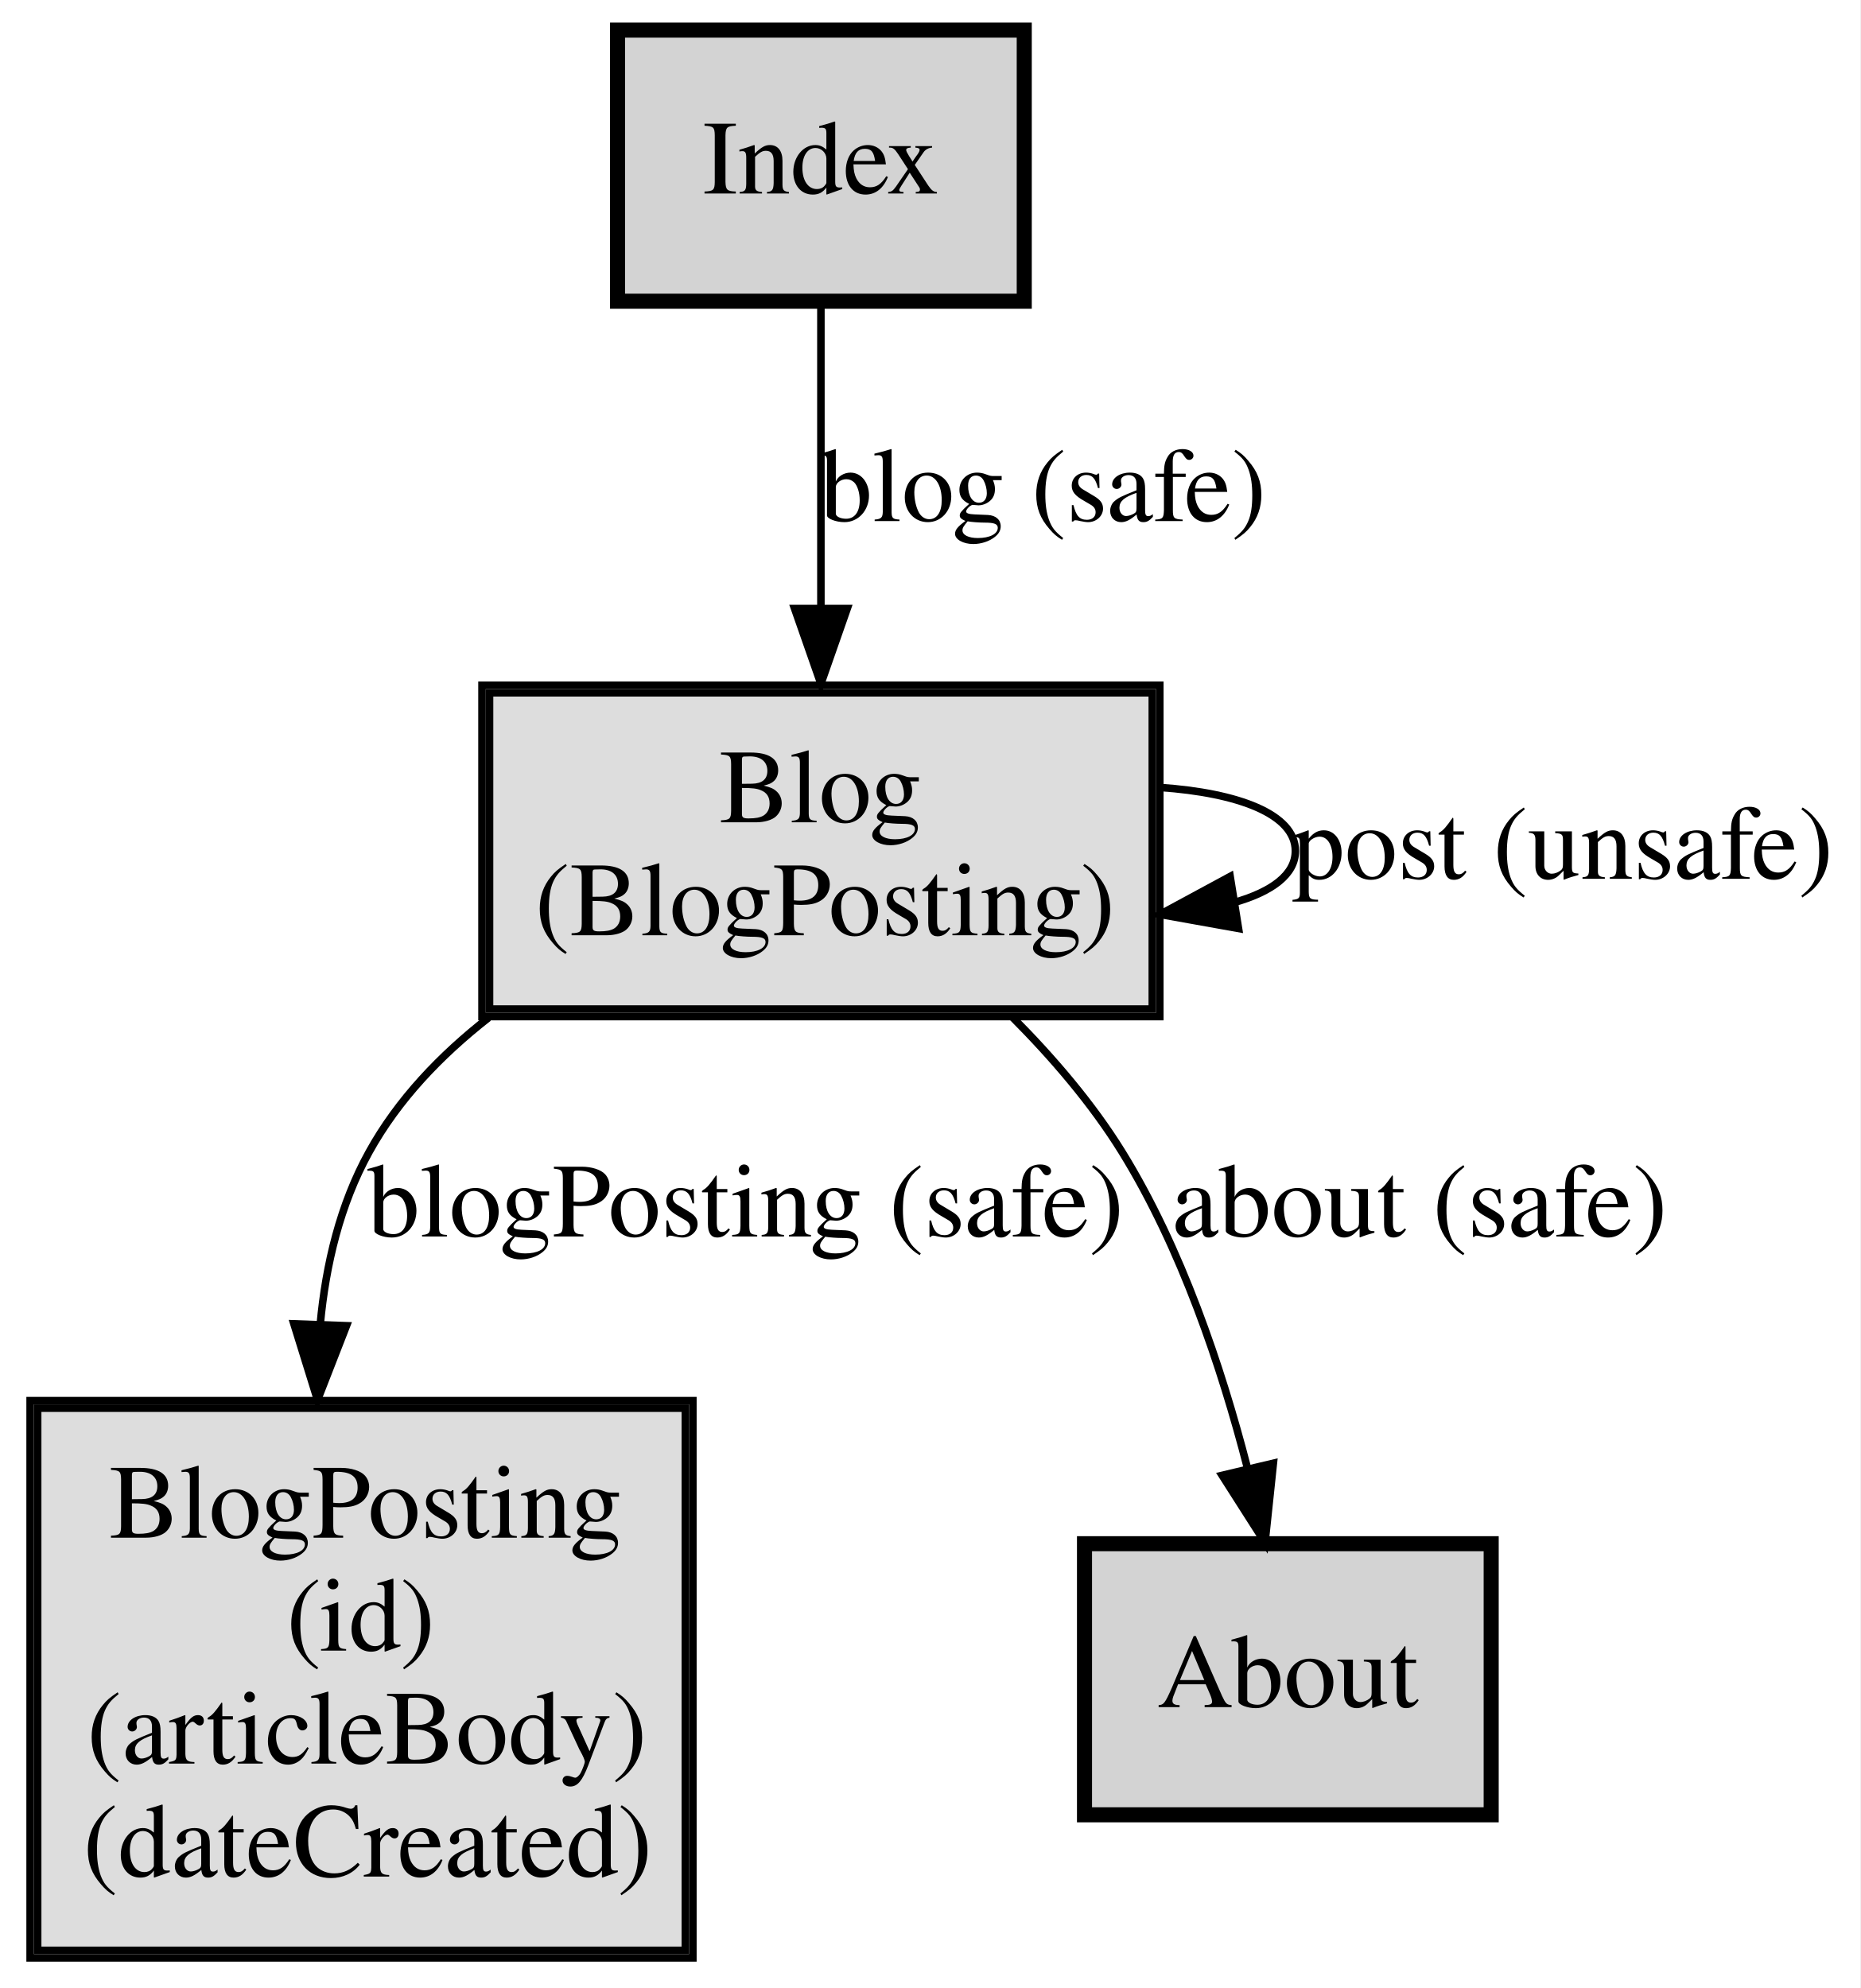
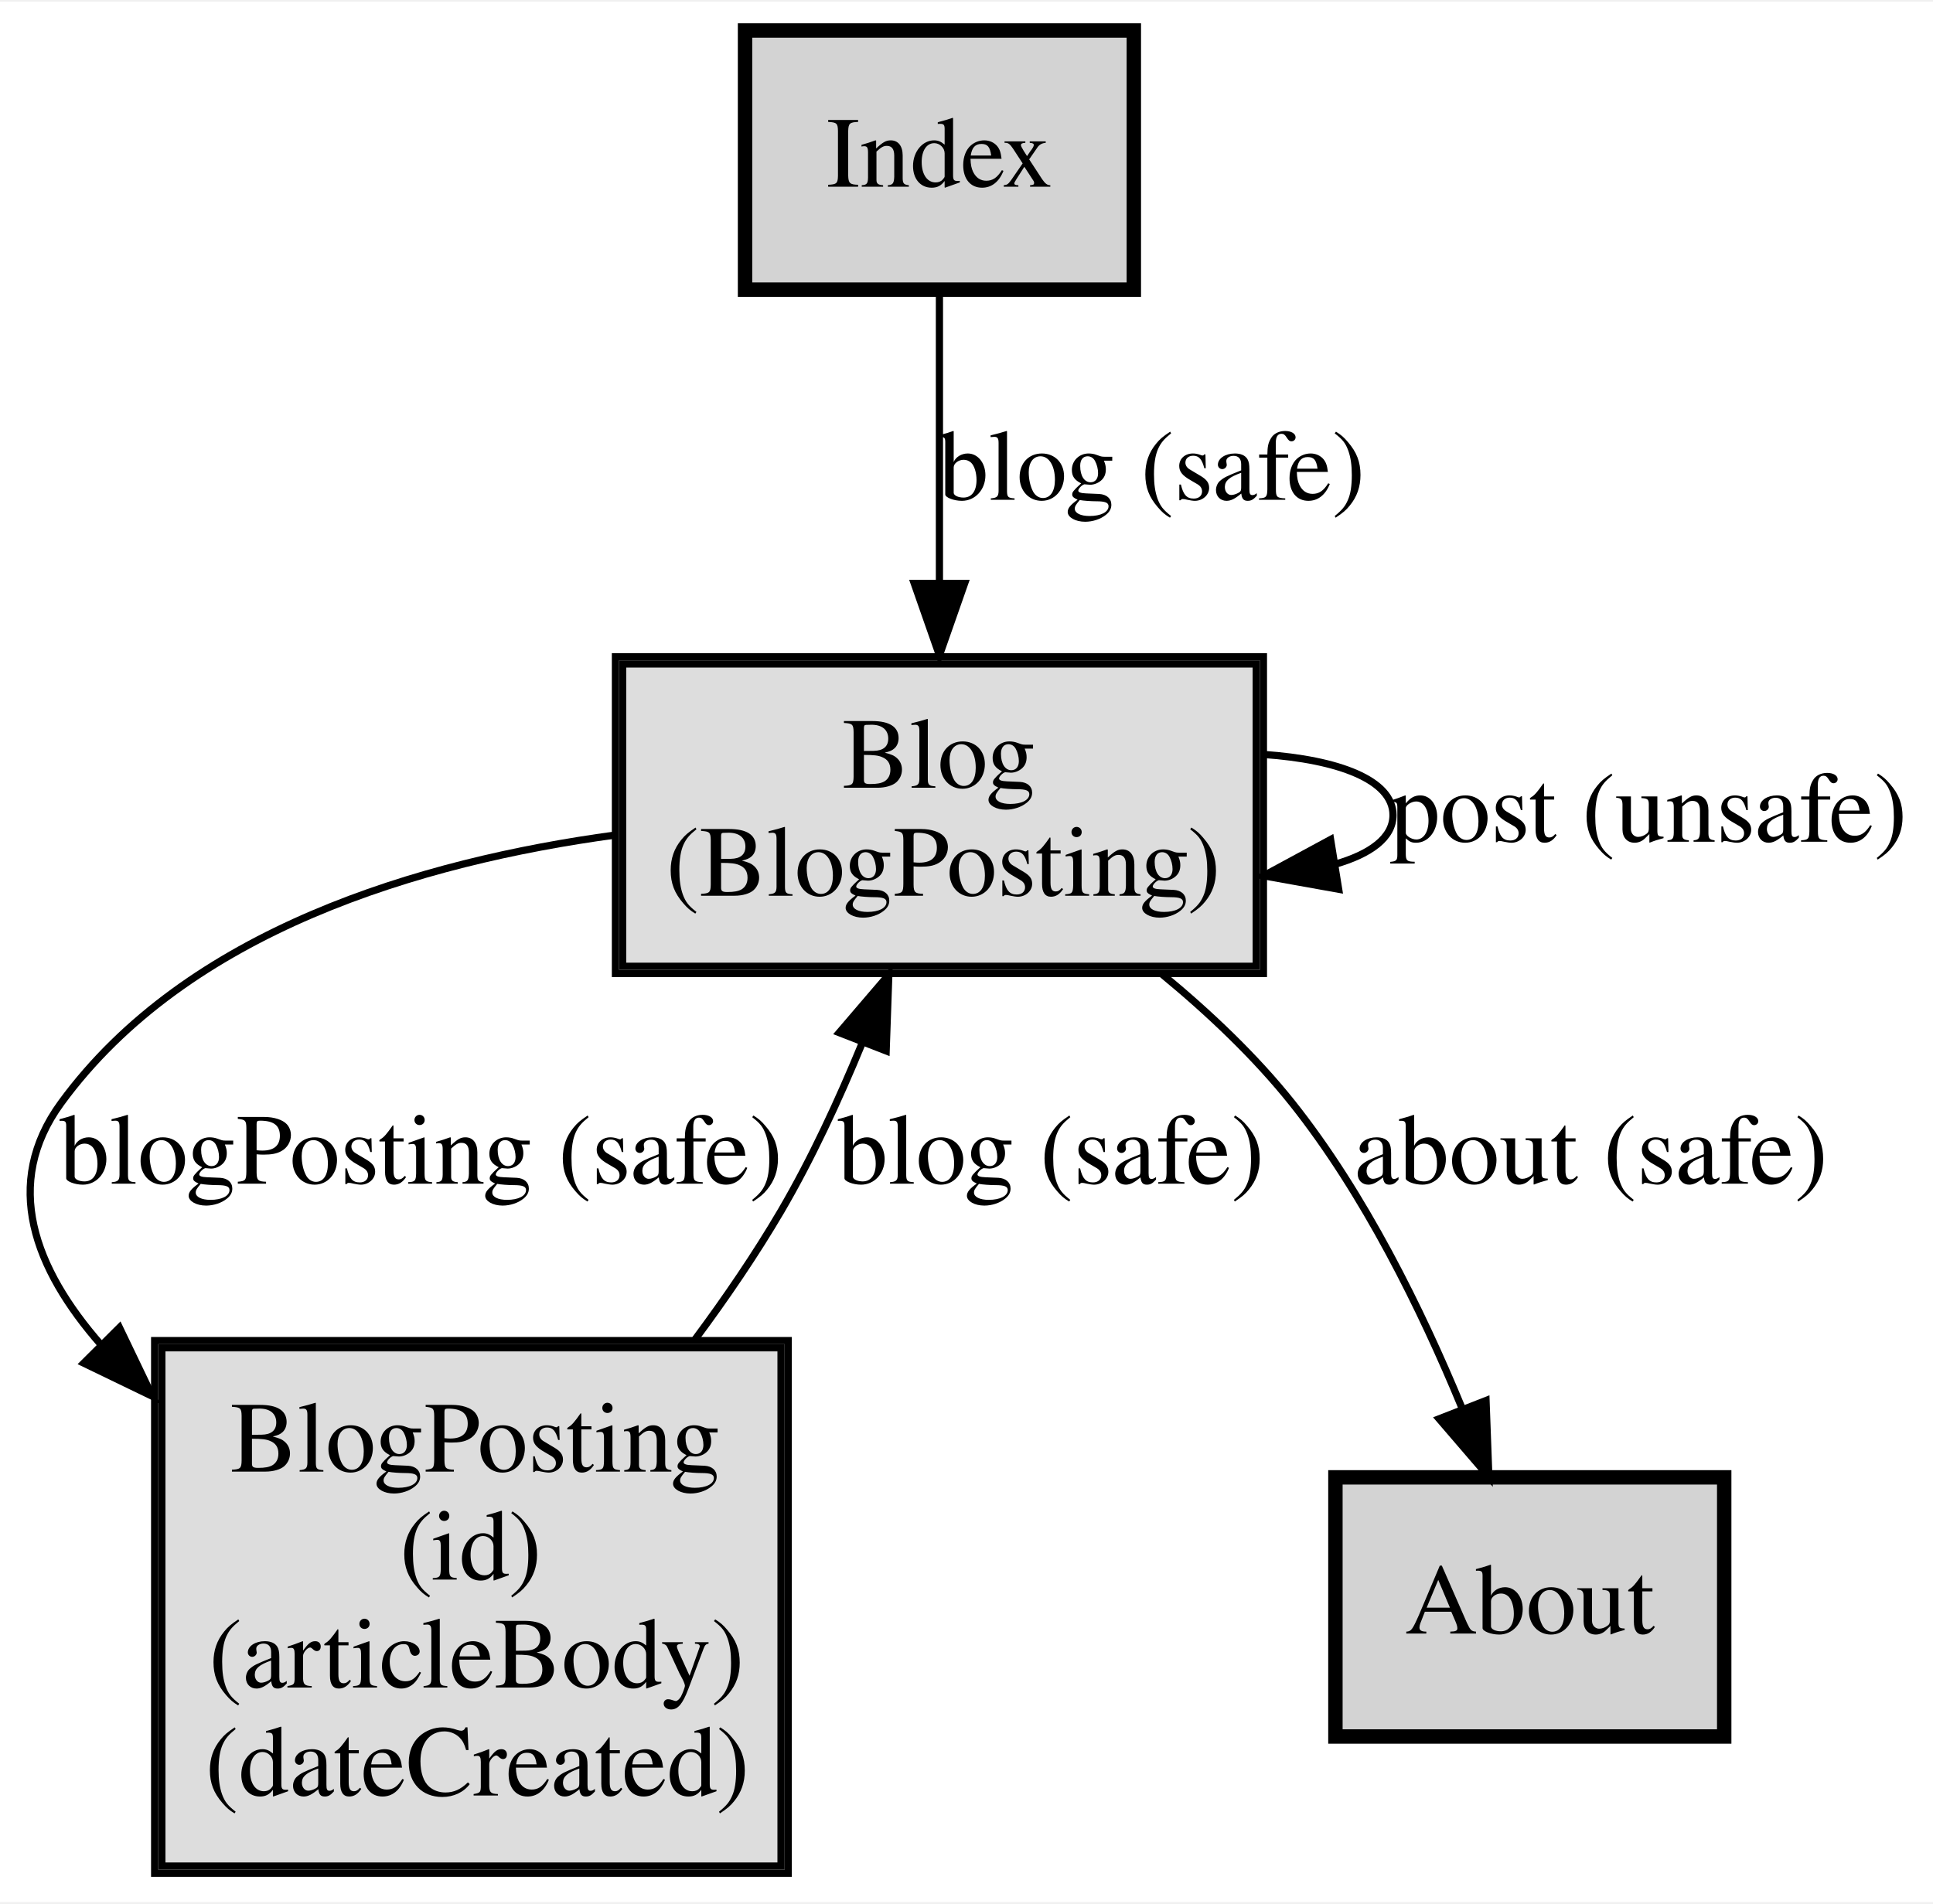
- <svg xmlns="http://www.w3.org/2000/svg" width="247pt" height="264pt" viewBox="0.00 0.00 247.00 264.00">
+ <svg xmlns="http://www.w3.org/2000/svg" width="268pt" height="264pt" viewBox="0.00 0.00 268.48 264.00">
  <g id="graph0" class="graph" transform="scale(1 1) rotate(0) translate(4 260)">
-     <polygon fill="white" stroke="transparent" points="-4,4 -4,-260 243,-260 243,4 -4,4" />
+     <polygon fill="white" stroke="transparent" points="-4,4 -4,-260 264.48,-260 264.48,4 -4,4" />
    <g id="node1" class="node">
-       <polygon fill="none" stroke="black" points="150,-169 60,-169 60,-125 150,-125 150,-169" />
-       <polygon fill="#dddddd" stroke="transparent" points="61,-126 61,-168 149,-168 149,-126 61,-126" />
-       <polygon fill="none" stroke="black" points="61,-126 61,-168 149,-168 149,-126 61,-126" />
-       <text text-anchor="start" x="91.5" y="-150.8" font-family="Times,serif" font-size="14.00">Blog</text>
-       <text text-anchor="start" x="67" y="-135.8" font-family="Times,serif" font-size="14.00">(BlogPosting)</text>
+       <polygon fill="none" stroke="black" points="171.48,-169 81.48,-169 81.48,-125 171.48,-125 171.48,-169" />
+       <polygon fill="#dddddd" stroke="transparent" points="82.48,-126 82.48,-168 170.48,-168 170.48,-126 82.48,-126" />
+       <polygon fill="none" stroke="black" points="82.48,-126 82.48,-168 170.48,-168 170.48,-126 82.48,-126" />
+       <text text-anchor="start" x="112.98" y="-150.8" font-family="Times,serif" font-size="14.00">Blog</text>
+       <text text-anchor="start" x="88.48" y="-135.8" font-family="Times,serif" font-size="14.00">(BlogPosting)</text>
    </g>
    <g id="edge3" class="edge">
-       <path fill="none" stroke="black" d="M150.02,-155.43C160.39,-154.71 168,-151.9 168,-147 168,-143.86 164.88,-141.58 159.9,-140.16" />
-       <polygon fill="black" stroke="black" points="160.45,-136.7 150.02,-138.57 159.34,-143.61 160.45,-136.7" />
-       <text text-anchor="middle" x="203.5" y="-143.3" font-family="Times,serif" font-size="14.00">post (unsafe)</text>
+       <path fill="none" stroke="black" d="M171.5,-155.43C181.86,-154.71 189.48,-151.9 189.48,-147 189.48,-143.86 186.35,-141.58 181.38,-140.16" />
+       <polygon fill="black" stroke="black" points="181.93,-136.7 171.5,-138.57 180.81,-143.61 181.93,-136.7" />
+       <text text-anchor="middle" x="224.98" y="-143.3" font-family="Times,serif" font-size="14.00">post (unsafe)</text>
    </g>
    <g id="node2" class="node">
-       <polygon fill="none" stroke="black" points="88,-74 0,-74 0,0 88,0 88,-74" />
-       <polygon fill="#dddddd" stroke="transparent" points="1,-1 1,-73 87,-73 87,-1 1,-1" />
-       <polygon fill="none" stroke="black" points="1,-1 1,-73 87,-73 87,-1 1,-1" />
-       <text text-anchor="start" x="10.5" y="-55.8" font-family="Times,serif" font-size="14.00">BlogPosting</text>
-       <text text-anchor="start" x="34" y="-40.8" font-family="Times,serif" font-size="14.00">(id)</text>
-       <text text-anchor="start" x="7.5" y="-25.8" font-family="Times,serif" font-size="14.00">(articleBody)</text>
-       <text text-anchor="start" x="7" y="-10.8" font-family="Times,serif" font-size="14.00">(dateCreated)</text>
+       <polygon fill="none" stroke="black" points="105.48,-74 17.48,-74 17.48,0 105.48,0 105.48,-74" />
+       <polygon fill="#dddddd" stroke="transparent" points="18.48,-1 18.48,-73 104.48,-73 104.48,-1 18.48,-1" />
+       <polygon fill="none" stroke="black" points="18.48,-1 18.48,-73 104.48,-73 104.48,-1 18.48,-1" />
+       <text text-anchor="start" x="27.98" y="-55.8" font-family="Times,serif" font-size="14.00">BlogPosting</text>
+       <text text-anchor="start" x="51.48" y="-40.8" font-family="Times,serif" font-size="14.00">(id)</text>
+       <text text-anchor="start" x="24.98" y="-25.8" font-family="Times,serif" font-size="14.00">(articleBody)</text>
+       <text text-anchor="start" x="24.48" y="-10.8" font-family="Times,serif" font-size="14.00">(dateCreated)</text>
    </g>
    <g id="edge2" class="edge">
-       <path fill="none" stroke="black" d="M60.86,-124.84C54.51,-119.88 48.84,-113.96 45,-107 41.17,-100.07 39.26,-92.12 38.52,-84.13" />
-       <polygon fill="black" stroke="black" points="42.01,-83.95 38.16,-74.08 35.02,-84.2 42.01,-83.95" />
-       <text text-anchor="middle" x="95" y="-95.8" font-family="Times,serif" font-size="14.00">blogPosting (safe)</text>
+       <path fill="none" stroke="black" d="M81.43,-144.23C54.41,-140.55 21.98,-130.97 4.48,-107 -3.71,-95.78 0.76,-83.99 10.06,-73.39" />
+       <polygon fill="black" stroke="black" points="12.59,-75.81 17.17,-66.26 7.63,-70.87 12.59,-75.81" />
+       <text text-anchor="middle" x="54.48" y="-95.8" font-family="Times,serif" font-size="14.00">blogPosting (safe)</text>
    </g>
    <g id="node4" class="node">
-       <polygon fill="lightgrey" stroke="black" stroke-width="2" points="194,-55 140,-55 140,-19 194,-19 194,-55" />
-       <text text-anchor="middle" x="167" y="-33.3" font-family="Times,serif" font-size="14.00">About</text>
+       <polygon fill="lightgrey" stroke="black" stroke-width="2" points="235.48,-55 181.48,-55 181.48,-19 235.48,-19 235.48,-55" />
+       <text text-anchor="middle" x="208.48" y="-33.3" font-family="Times,serif" font-size="14.00">About</text>
    </g>
    <g id="edge4" class="edge">
-       <path fill="none" stroke="black" d="M130.36,-124.99C135.76,-119.57 141.02,-113.44 145,-107 152.87,-94.25 158.18,-78.43 161.61,-65.15" />
-       <polygon fill="black" stroke="black" points="165.08,-65.69 163.97,-55.15 158.27,-64.08 165.08,-65.69" />
-       <text text-anchor="middle" x="184.5" y="-95.8" font-family="Times,serif" font-size="14.00">about (safe)</text>
+       <path fill="none" stroke="black" d="M157.45,-124.86C163.92,-119.53 170.33,-113.46 175.48,-107 185.49,-94.42 193.42,-78.29 198.99,-64.8" />
+       <polygon fill="black" stroke="black" points="202.4,-65.68 202.79,-55.09 195.88,-63.13 202.4,-65.68" />
+       <text text-anchor="middle" x="216.98" y="-95.8" font-family="Times,serif" font-size="14.00">about (safe)</text>
+     </g>
+     <g id="edge5" class="edge">
+       <path fill="none" stroke="black" d="M92.55,-74.18C96.84,-79.95 100.96,-86 104.48,-92 108.72,-99.25 112.52,-107.47 115.73,-115.27" />
+       <polygon fill="black" stroke="black" points="112.56,-116.78 119.45,-124.83 119.08,-114.24 112.56,-116.78" />
+       <text text-anchor="middle" x="141.98" y="-95.8" font-family="Times,serif" font-size="14.00">blog (safe)</text>
    </g>
    <g id="node3" class="node">
-       <polygon fill="lightgrey" stroke="black" stroke-width="2" points="132,-256 78,-256 78,-220 132,-220 132,-256" />
-       <text text-anchor="middle" x="105" y="-234.3" font-family="Times,serif" font-size="14.00">Index</text>
+       <polygon fill="lightgrey" stroke="black" stroke-width="2" points="153.48,-256 99.48,-256 99.48,-220 153.48,-220 153.48,-256" />
+       <text text-anchor="middle" x="126.48" y="-234.3" font-family="Times,serif" font-size="14.00">Index</text>
    </g>
    <g id="edge1" class="edge">
-       <path fill="none" stroke="black" d="M105,-219.84C105,-208.44 105,-193.13 105,-179.58" />
-       <polygon fill="black" stroke="black" points="108.5,-179.19 105,-169.19 101.5,-179.19 108.5,-179.19" />
-       <text text-anchor="middle" x="134.5" y="-190.8" font-family="Times,serif" font-size="14.00">blog (safe)</text>
+       <path fill="none" stroke="black" d="M126.48,-219.84C126.48,-208.44 126.48,-193.13 126.48,-179.58" />
+       <polygon fill="black" stroke="black" points="129.98,-179.19 126.48,-169.19 122.98,-179.19 129.98,-179.19" />
+       <text text-anchor="middle" x="155.98" y="-190.8" font-family="Times,serif" font-size="14.00">blog (safe)</text>
    </g>
  </g>
</svg>
